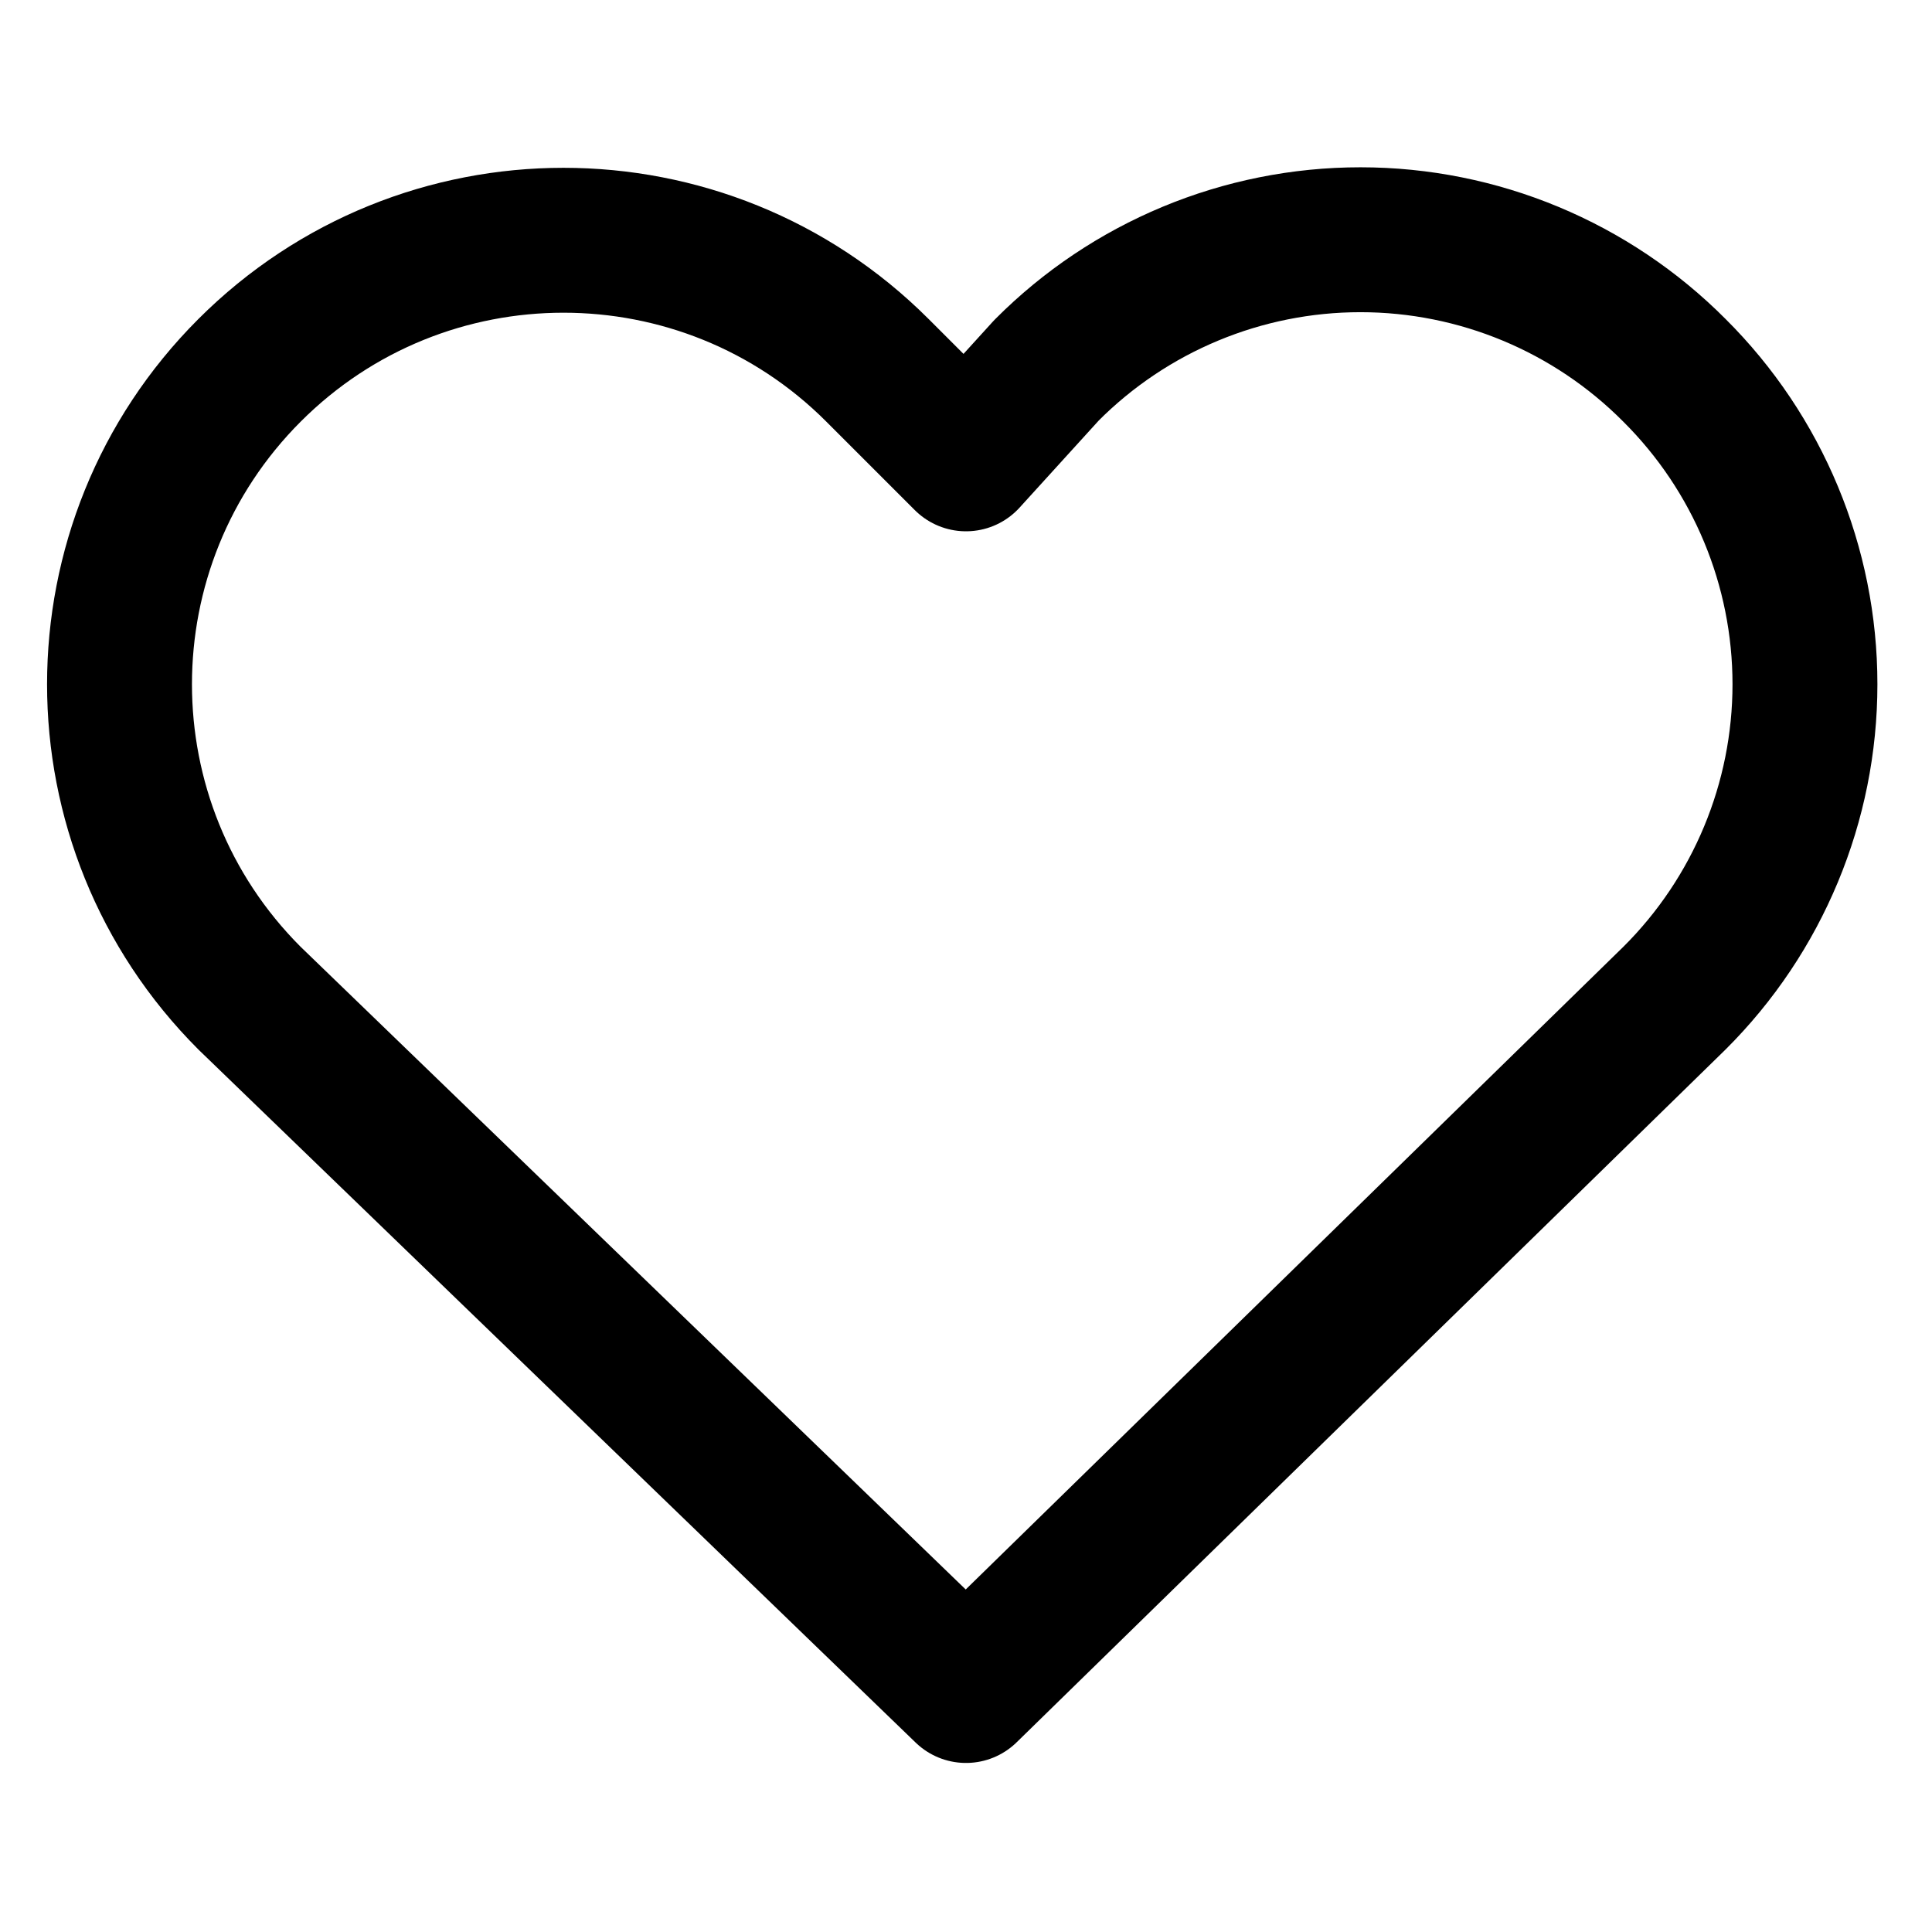
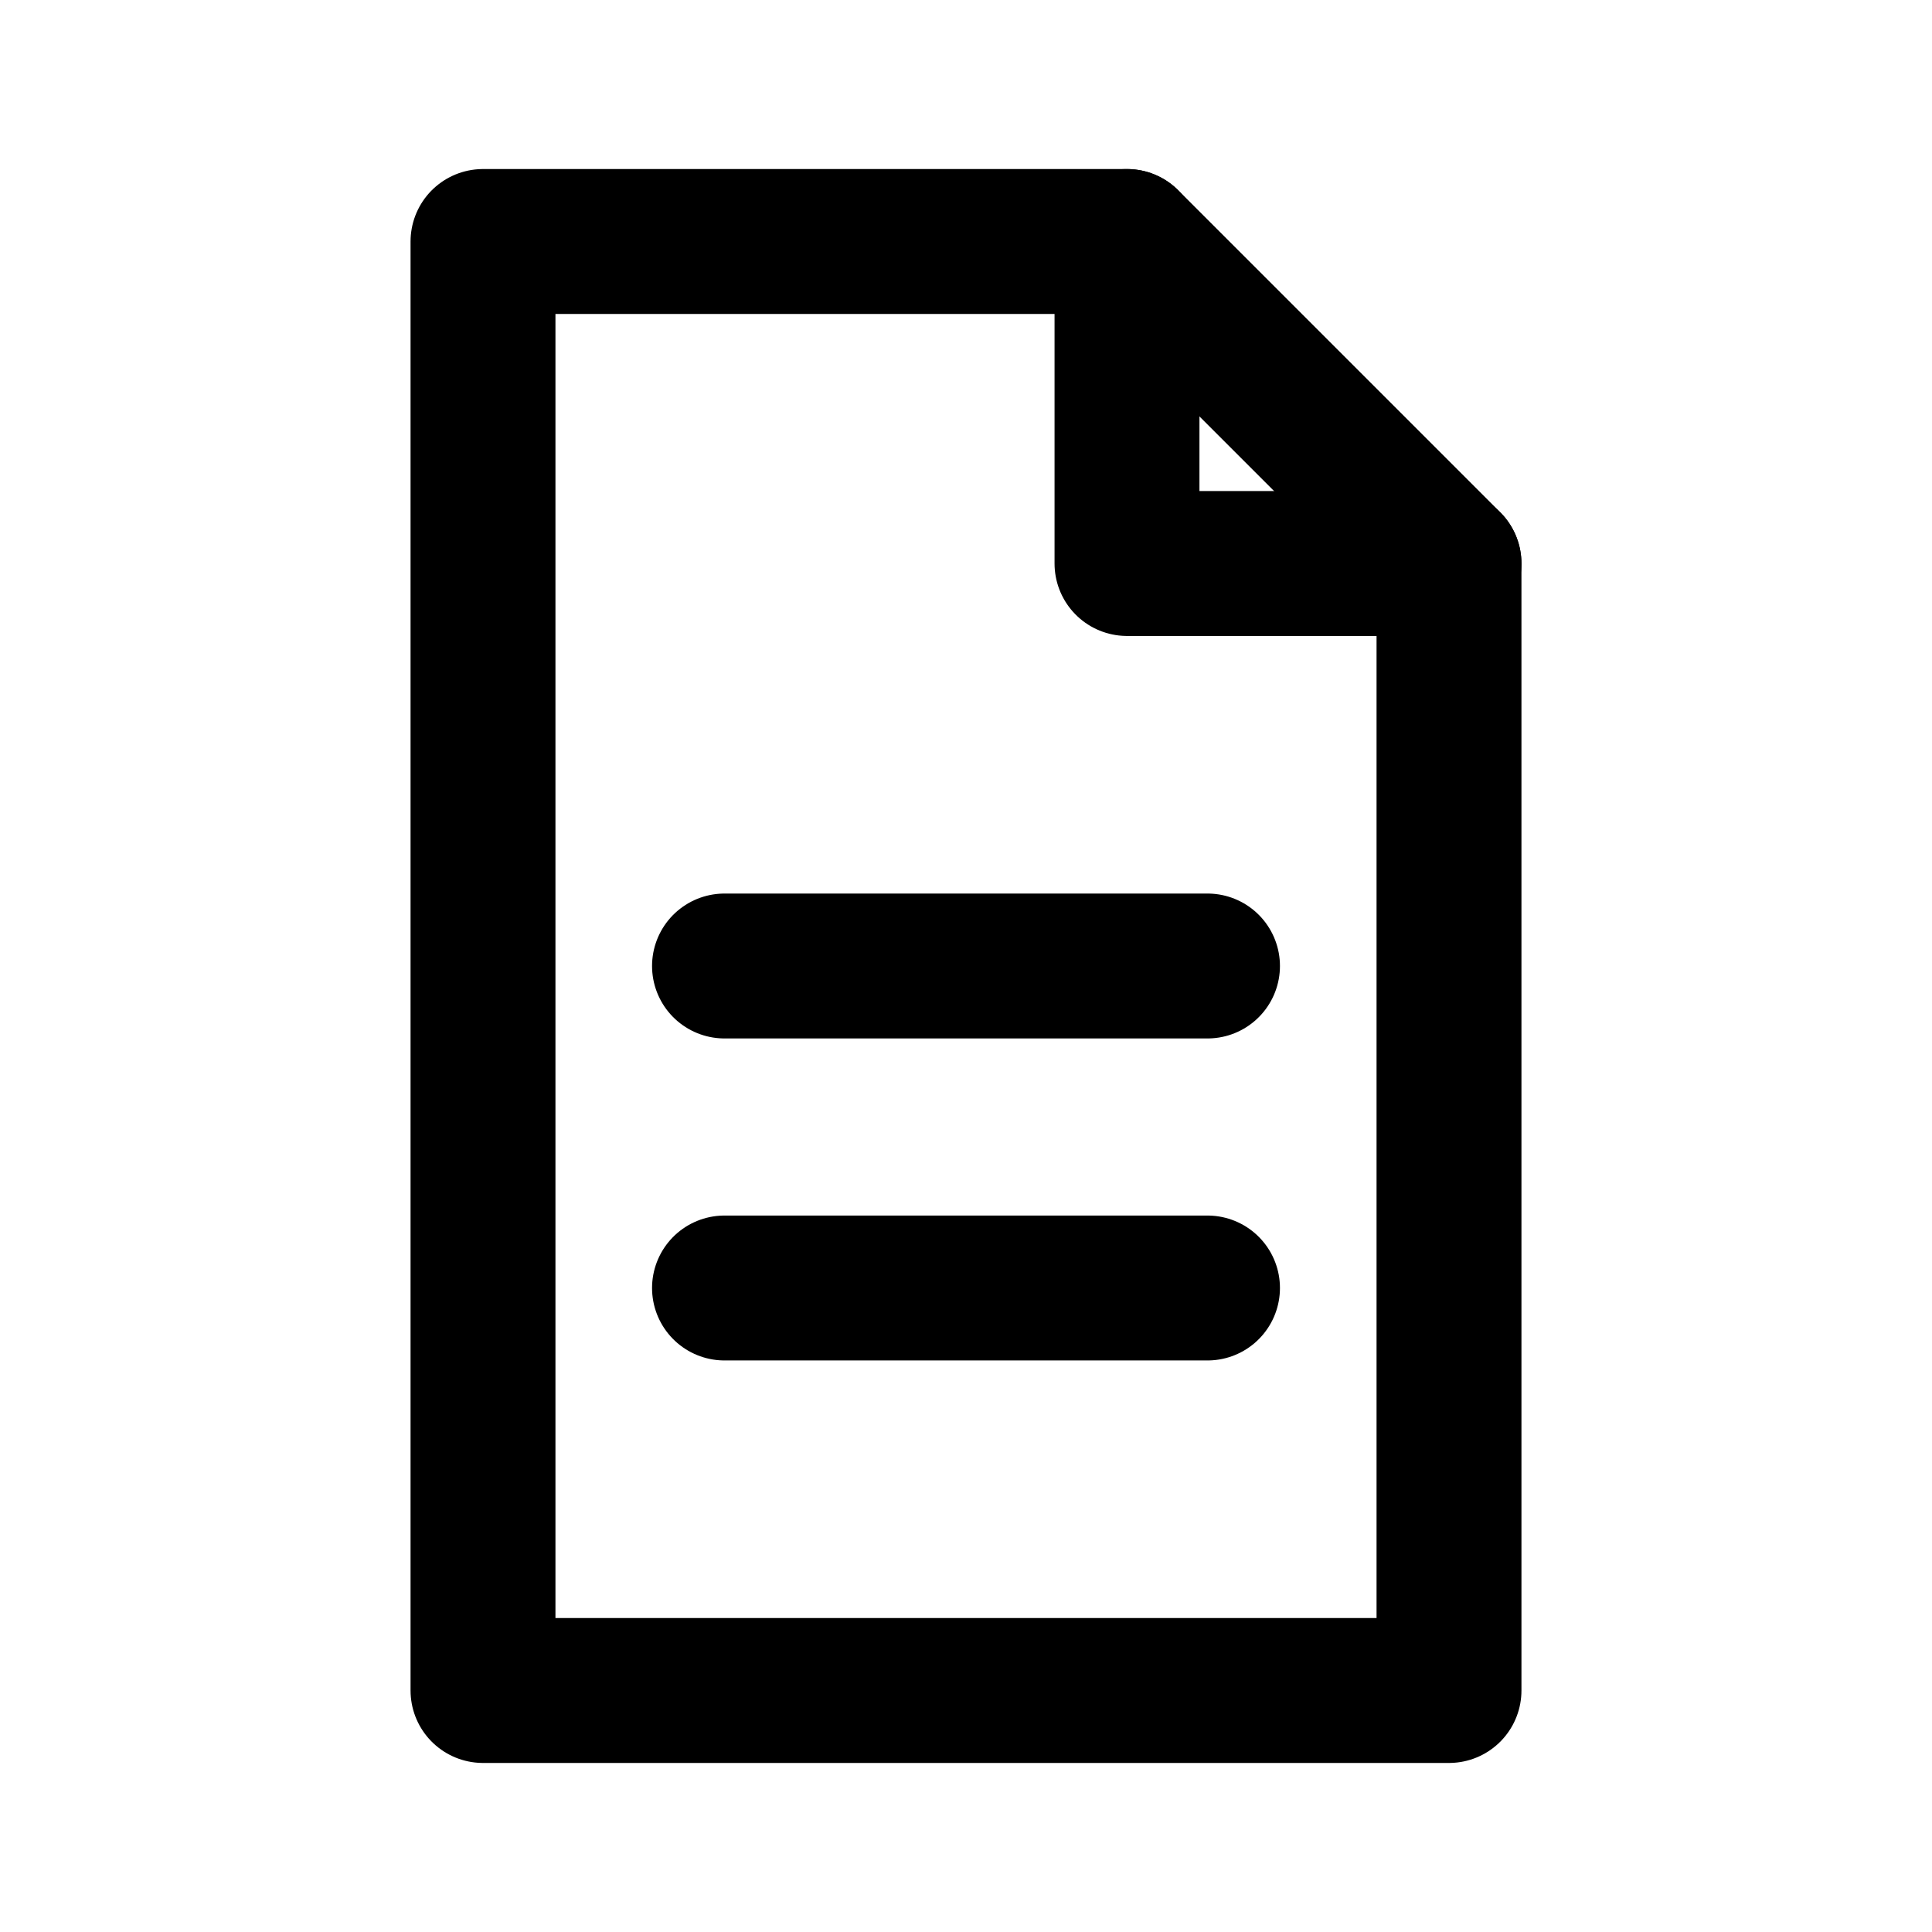
<svg xmlns="http://www.w3.org/2000/svg" viewBox="0 0 24 24" fill="none" stroke="currentColor" stroke-width="1.8" stroke-linecap="round" stroke-linejoin="round">
-   <path d="M20.8 4.6a5.5 5.5 0 0 0-7.8 0L12 5.7l-1.1-1.1a5.5 5.5 0 0 0-7.8 7.8L12 21l8.8-8.6a5.5 5.5 0 0 0 0-7.8Z" />
+   <path d="M6 3h8l4 4v14H6z" />
+   <path d="M14 3v4h4M9 12h6M9 16h6" />
</svg>
